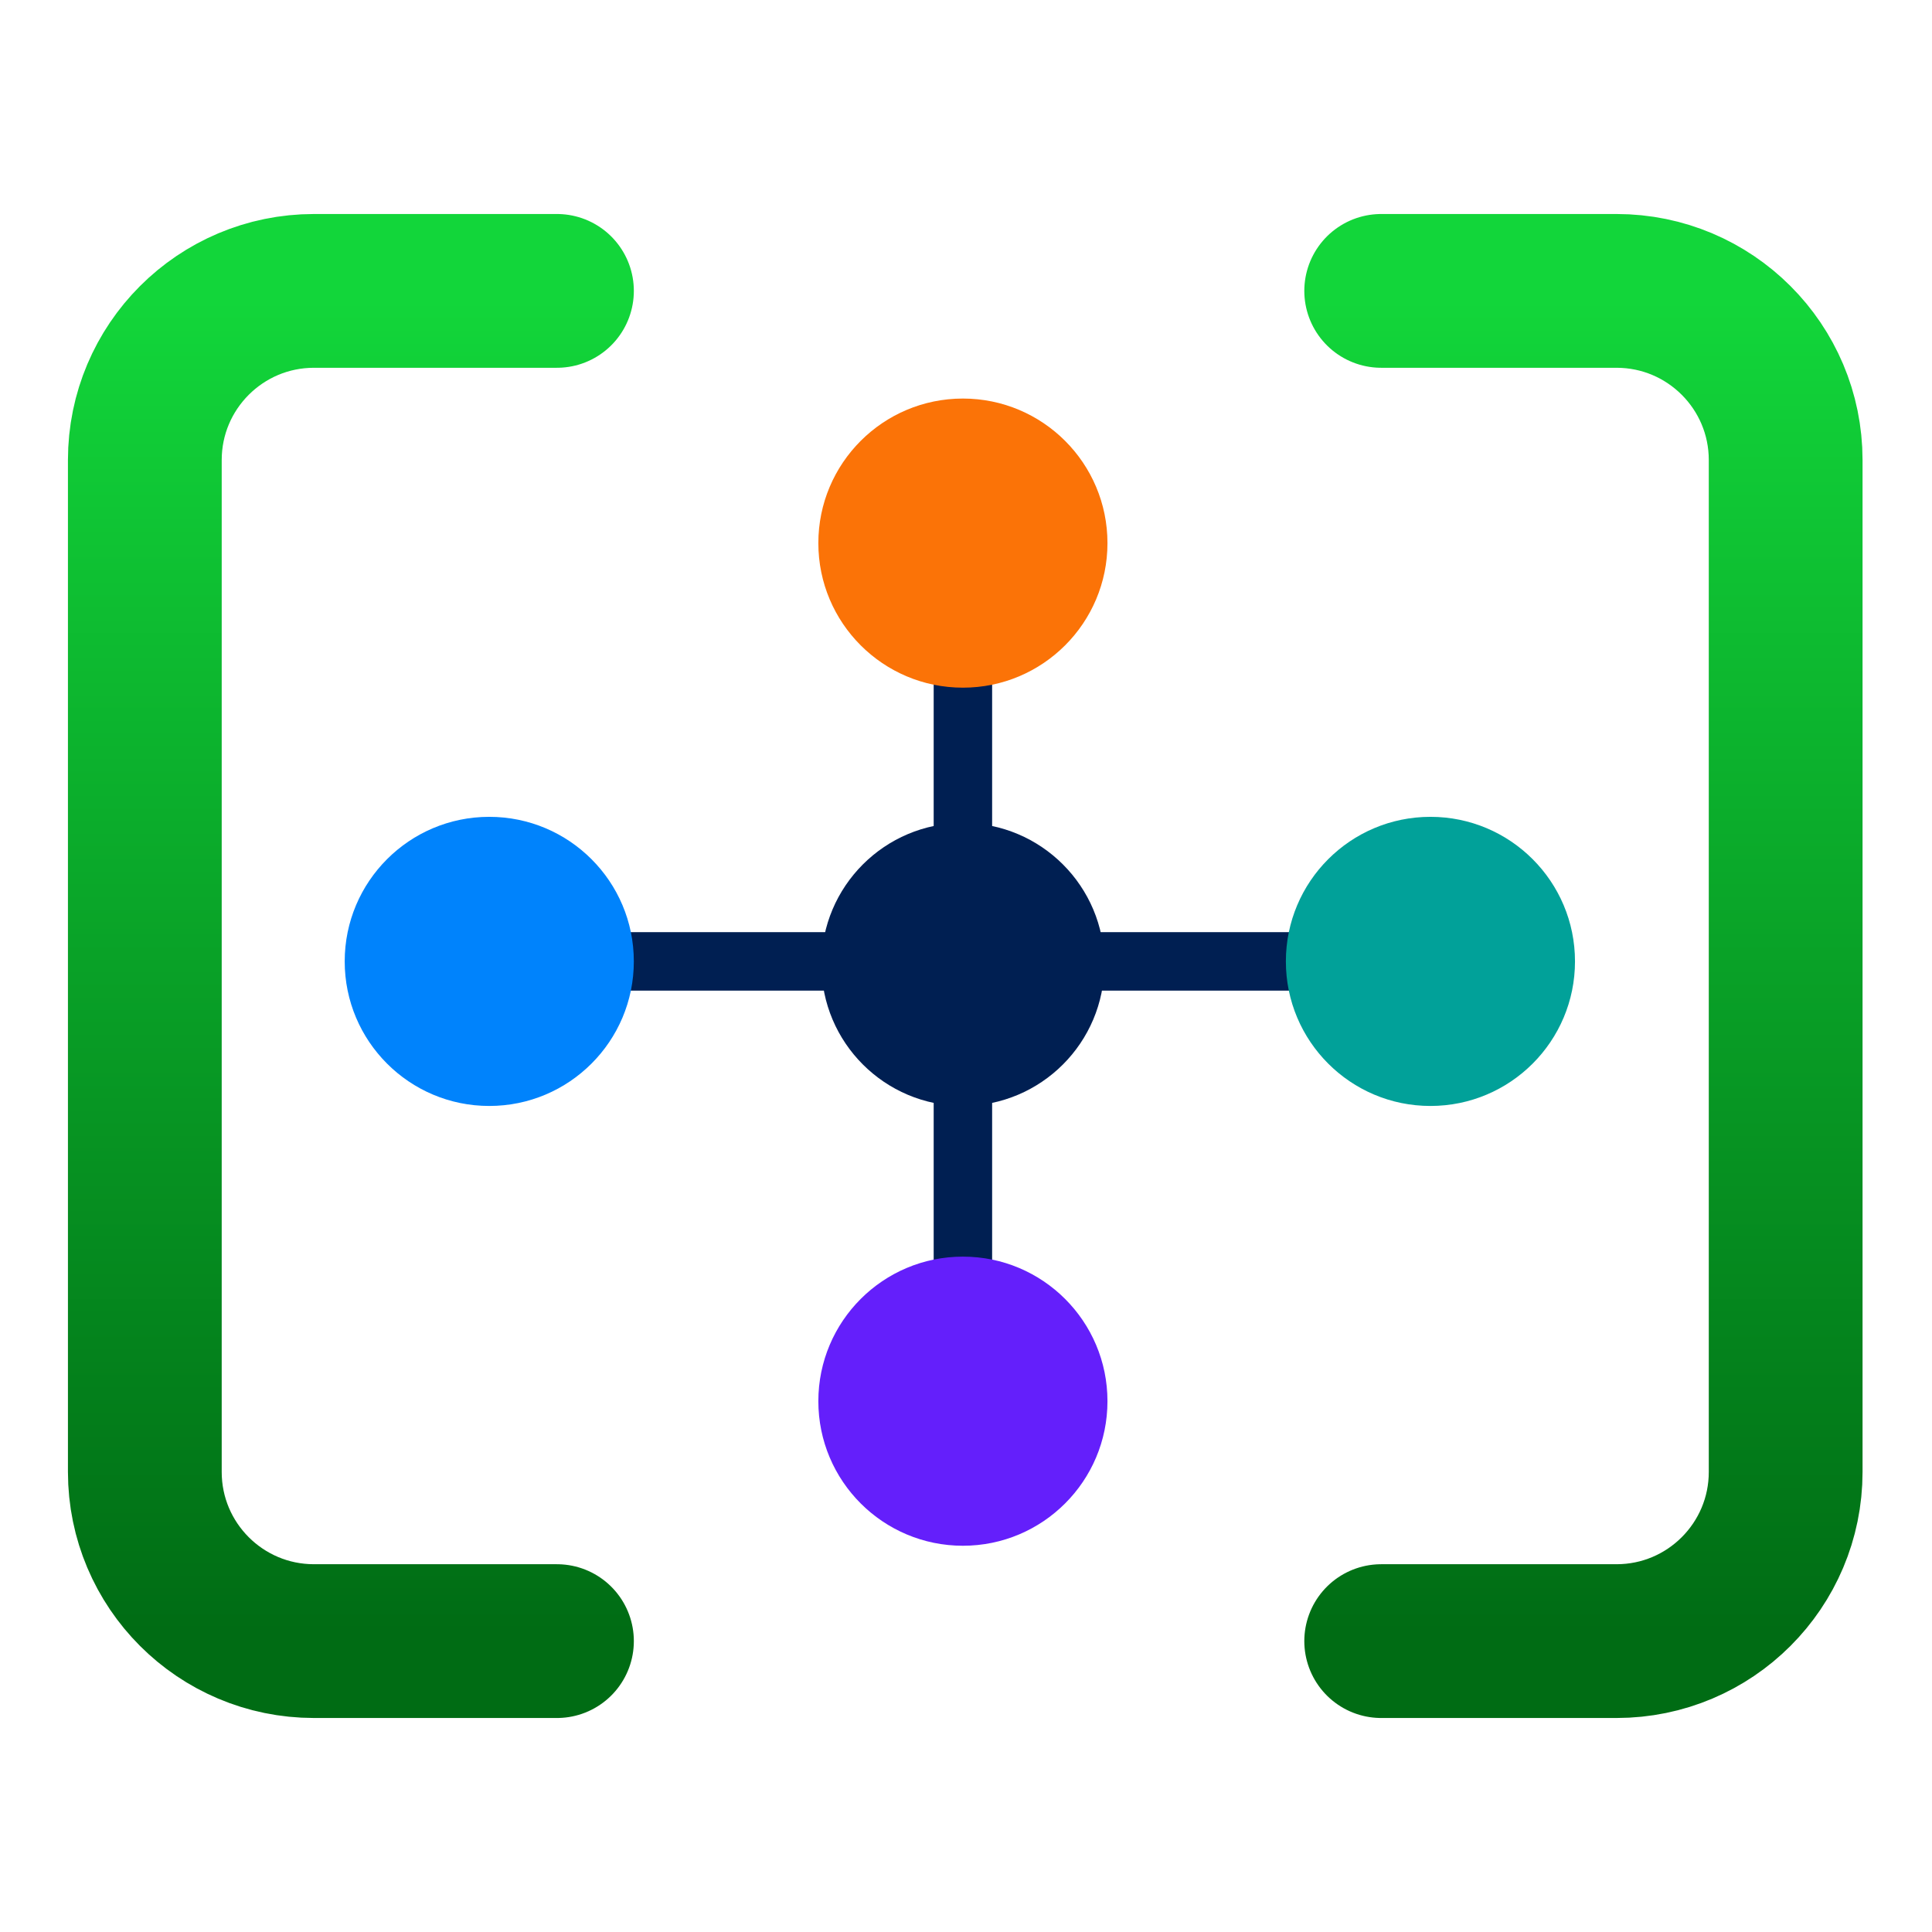
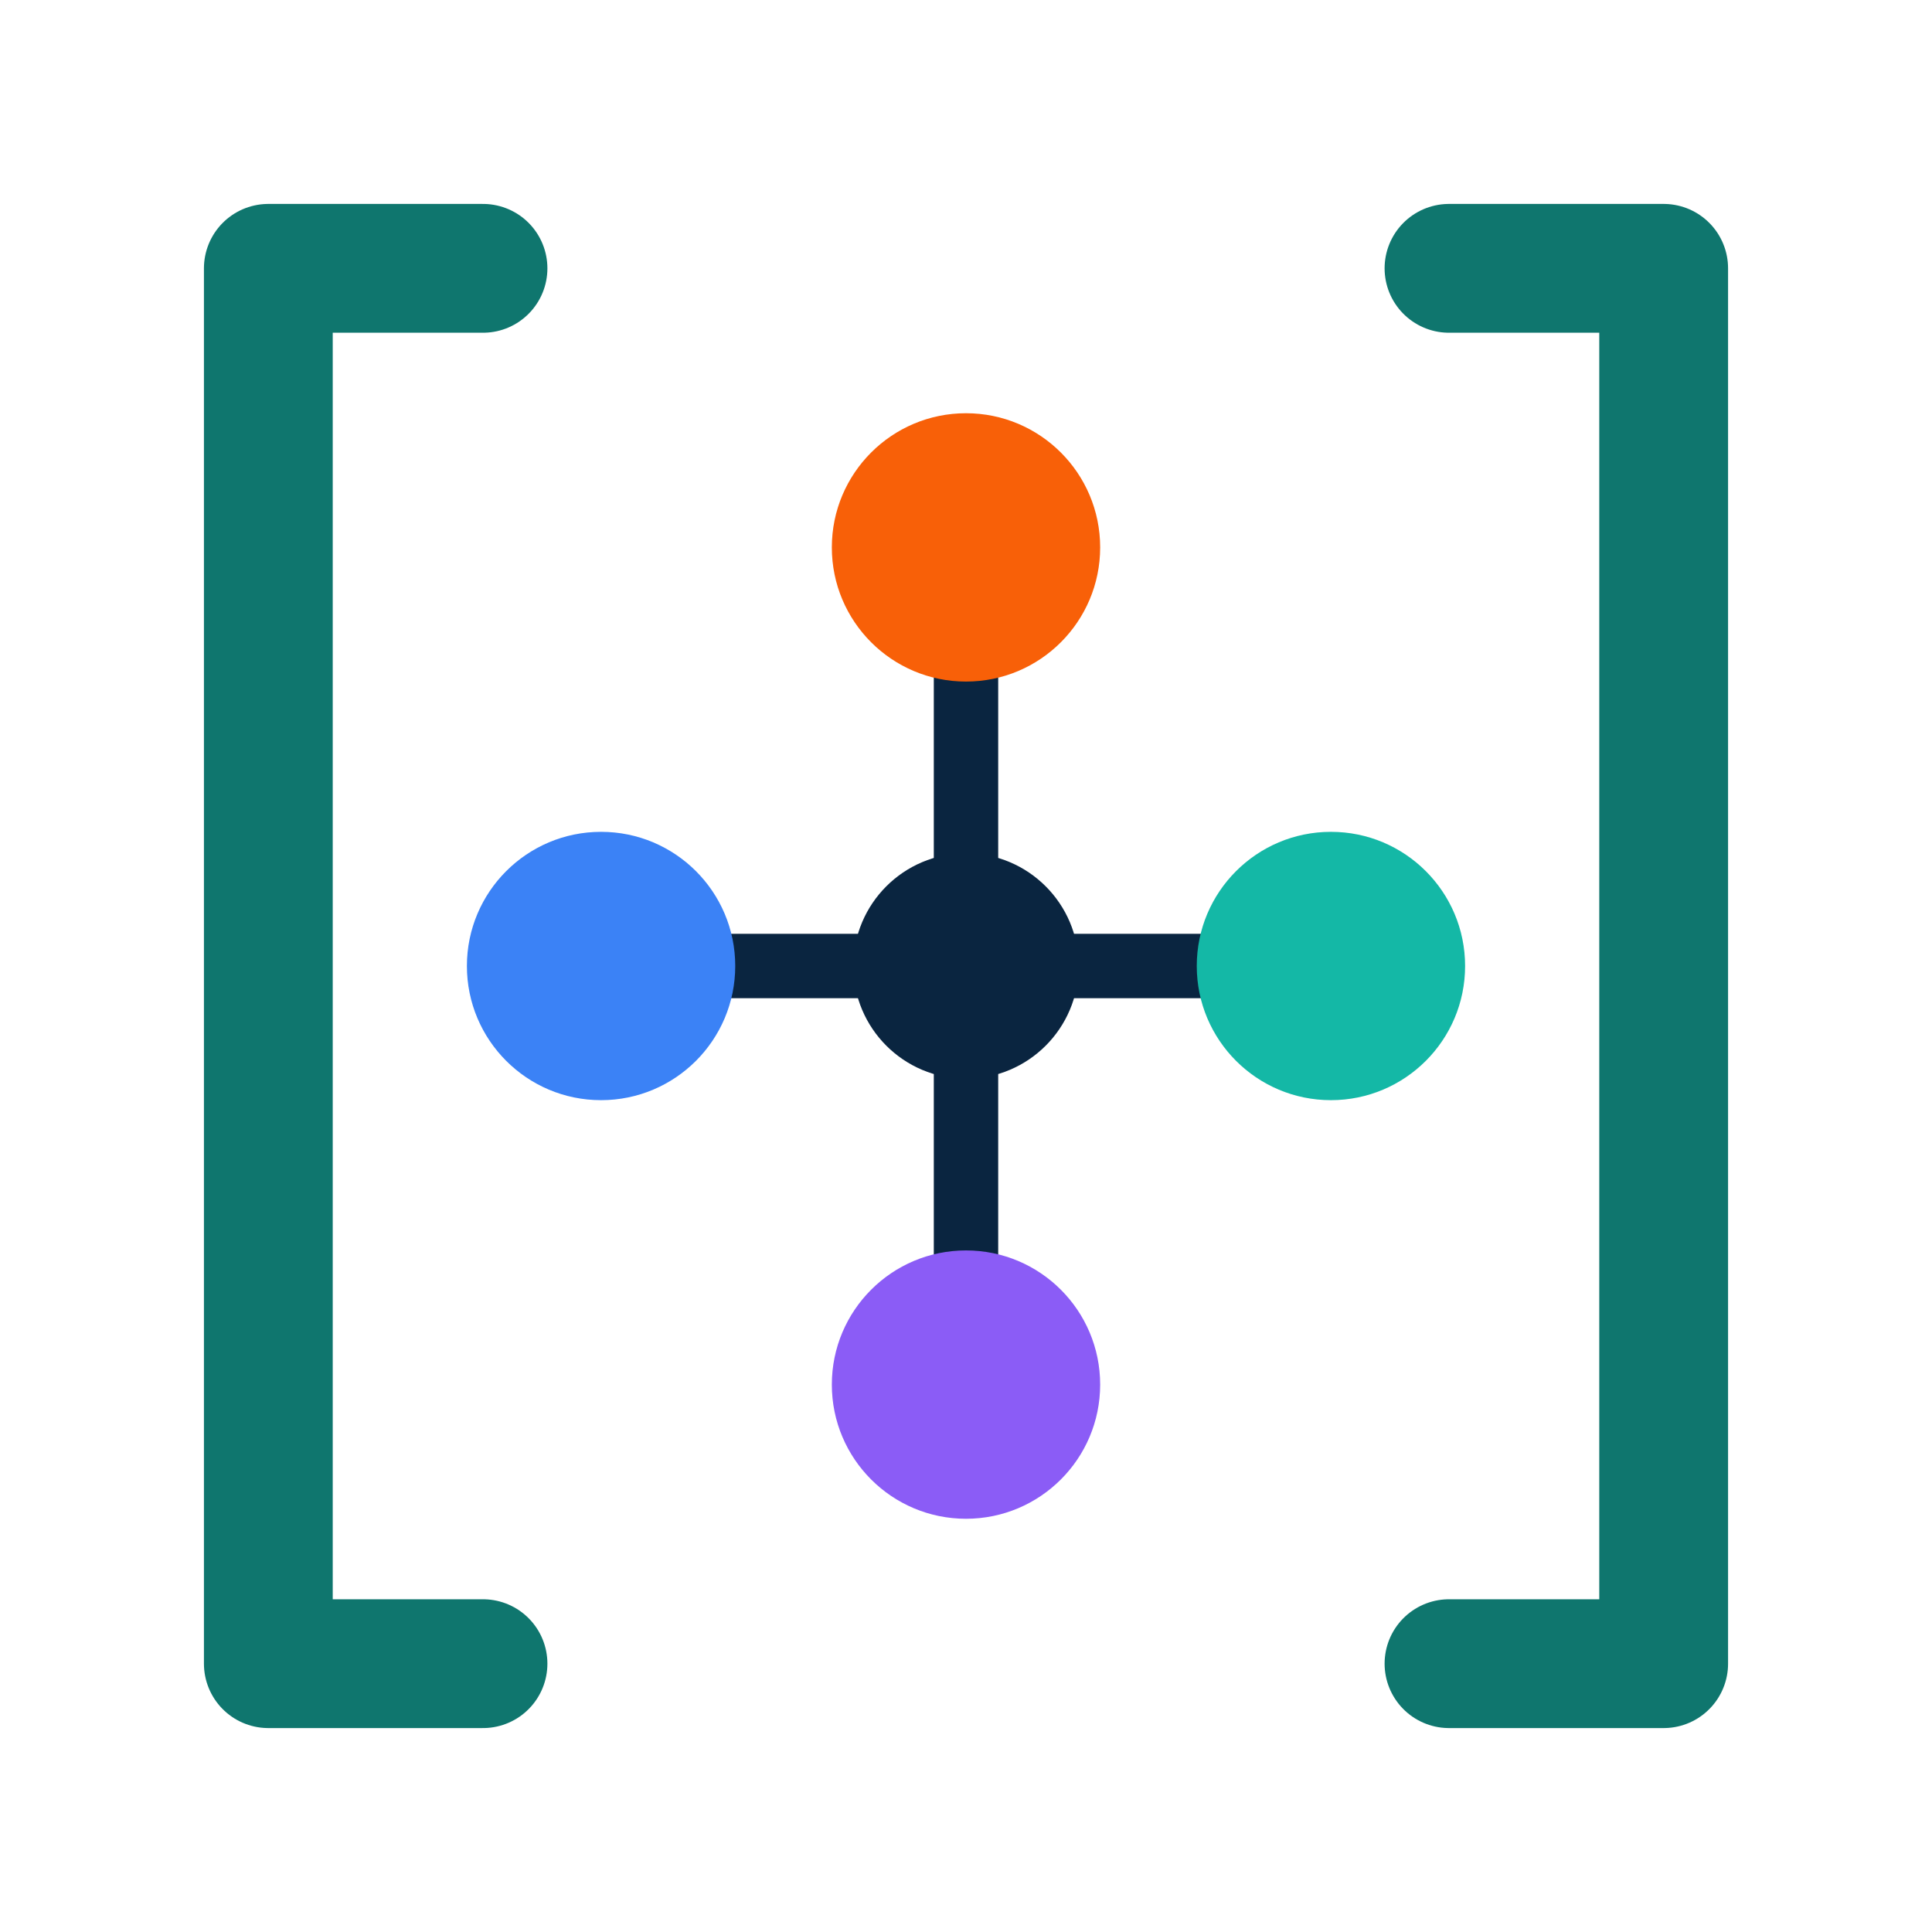
- <svg xmlns="http://www.w3.org/2000/svg" viewBox="0 0 512 512" width="512" height="512" role="img" aria-label="Investor Trust Hub mark">
-   <defs>
-     <linearGradient id="ithGreen" x1="0" y1="0" x2="0" y2="1">
-       <stop offset="0%" stop-color="#12D63A" />
-       <stop offset="100%" stop-color="#006C14" />
-     </linearGradient>
-   </defs>
-   <g fill="none" stroke="url(#ithGreen)" stroke-width="40.75" stroke-linecap="round" stroke-linejoin="round">
-     <path d="M 147.60 77.09 H 83.21 A 44.83 44.83 0 0 0 38.38 121.92 V 390.08 A 44.83 44.83 0 0 0 83.21 434.91 H 147.60" />
-     <path d="M 366.03 77.09 H 428.39 A 44.83 44.83 0 0 1 473.22 121.92 V 390.08 A 44.83 44.83 0 0 1 428.39 434.91 H 366.03" />
-   </g>
-   <g stroke="#001F52" stroke-width="15.49" stroke-linecap="round">
-     <line x1="255.18" y1="143.93" x2="255.18" y2="371.33" />
-     <line x1="129.66" y1="254.78" x2="379.08" y2="254.78" />
-   </g>
-   <circle cx="255.18" cy="255.59" r="37.49" fill="#001F52" />
-   <circle cx="255.18" cy="143.93" r="38.31" fill="#FB7307" />
-   <circle cx="129.66" cy="254.78" r="38.31" fill="#0083FC" />
-   <circle cx="379.08" cy="254.78" r="38.31" fill="#01A199" />
-   <circle cx="255.18" cy="371.33" r="38.31" fill="#641FFB" />
+ <svg xmlns="http://www.w3.org/2000/svg" viewBox="0 0 36 36" width="36" height="36" role="img" aria-label="Investor Trust Hub mark">
+   <path d="M9 5H5v26h4" fill="none" stroke="#0F766E" stroke-width="2.4" stroke-linecap="round" stroke-linejoin="round" />
+   <path d="M27 5h4v26h-4" fill="none" stroke="#0F766E" stroke-width="2.4" stroke-linecap="round" stroke-linejoin="round" />
+   <line x1="18" y1="11.2" x2="18" y2="18" stroke="#0A2540" stroke-width="1.2" />
+   <line x1="12.2" y1="18" x2="18" y2="18" stroke="#0A2540" stroke-width="1.2" />
+   <line x1="23.8" y1="18" x2="18" y2="18" stroke="#0A2540" stroke-width="1.2" />
+   <line x1="18" y1="24.8" x2="18" y2="18" stroke="#0A2540" stroke-width="1.2" />
+   <circle cx="18" cy="18" r="2.1" fill="#0A2540" />
+   <circle cx="18" cy="10.2" r="2.5" fill="#F86008" />
+   <circle cx="11.2" cy="18" r="2.5" fill="#3B82F6" />
+   <circle cx="24.8" cy="18" r="2.5" fill="#14B8A6" />
+   <circle cx="18" cy="25.8" r="2.5" fill="#8B5CF6" />
</svg>
